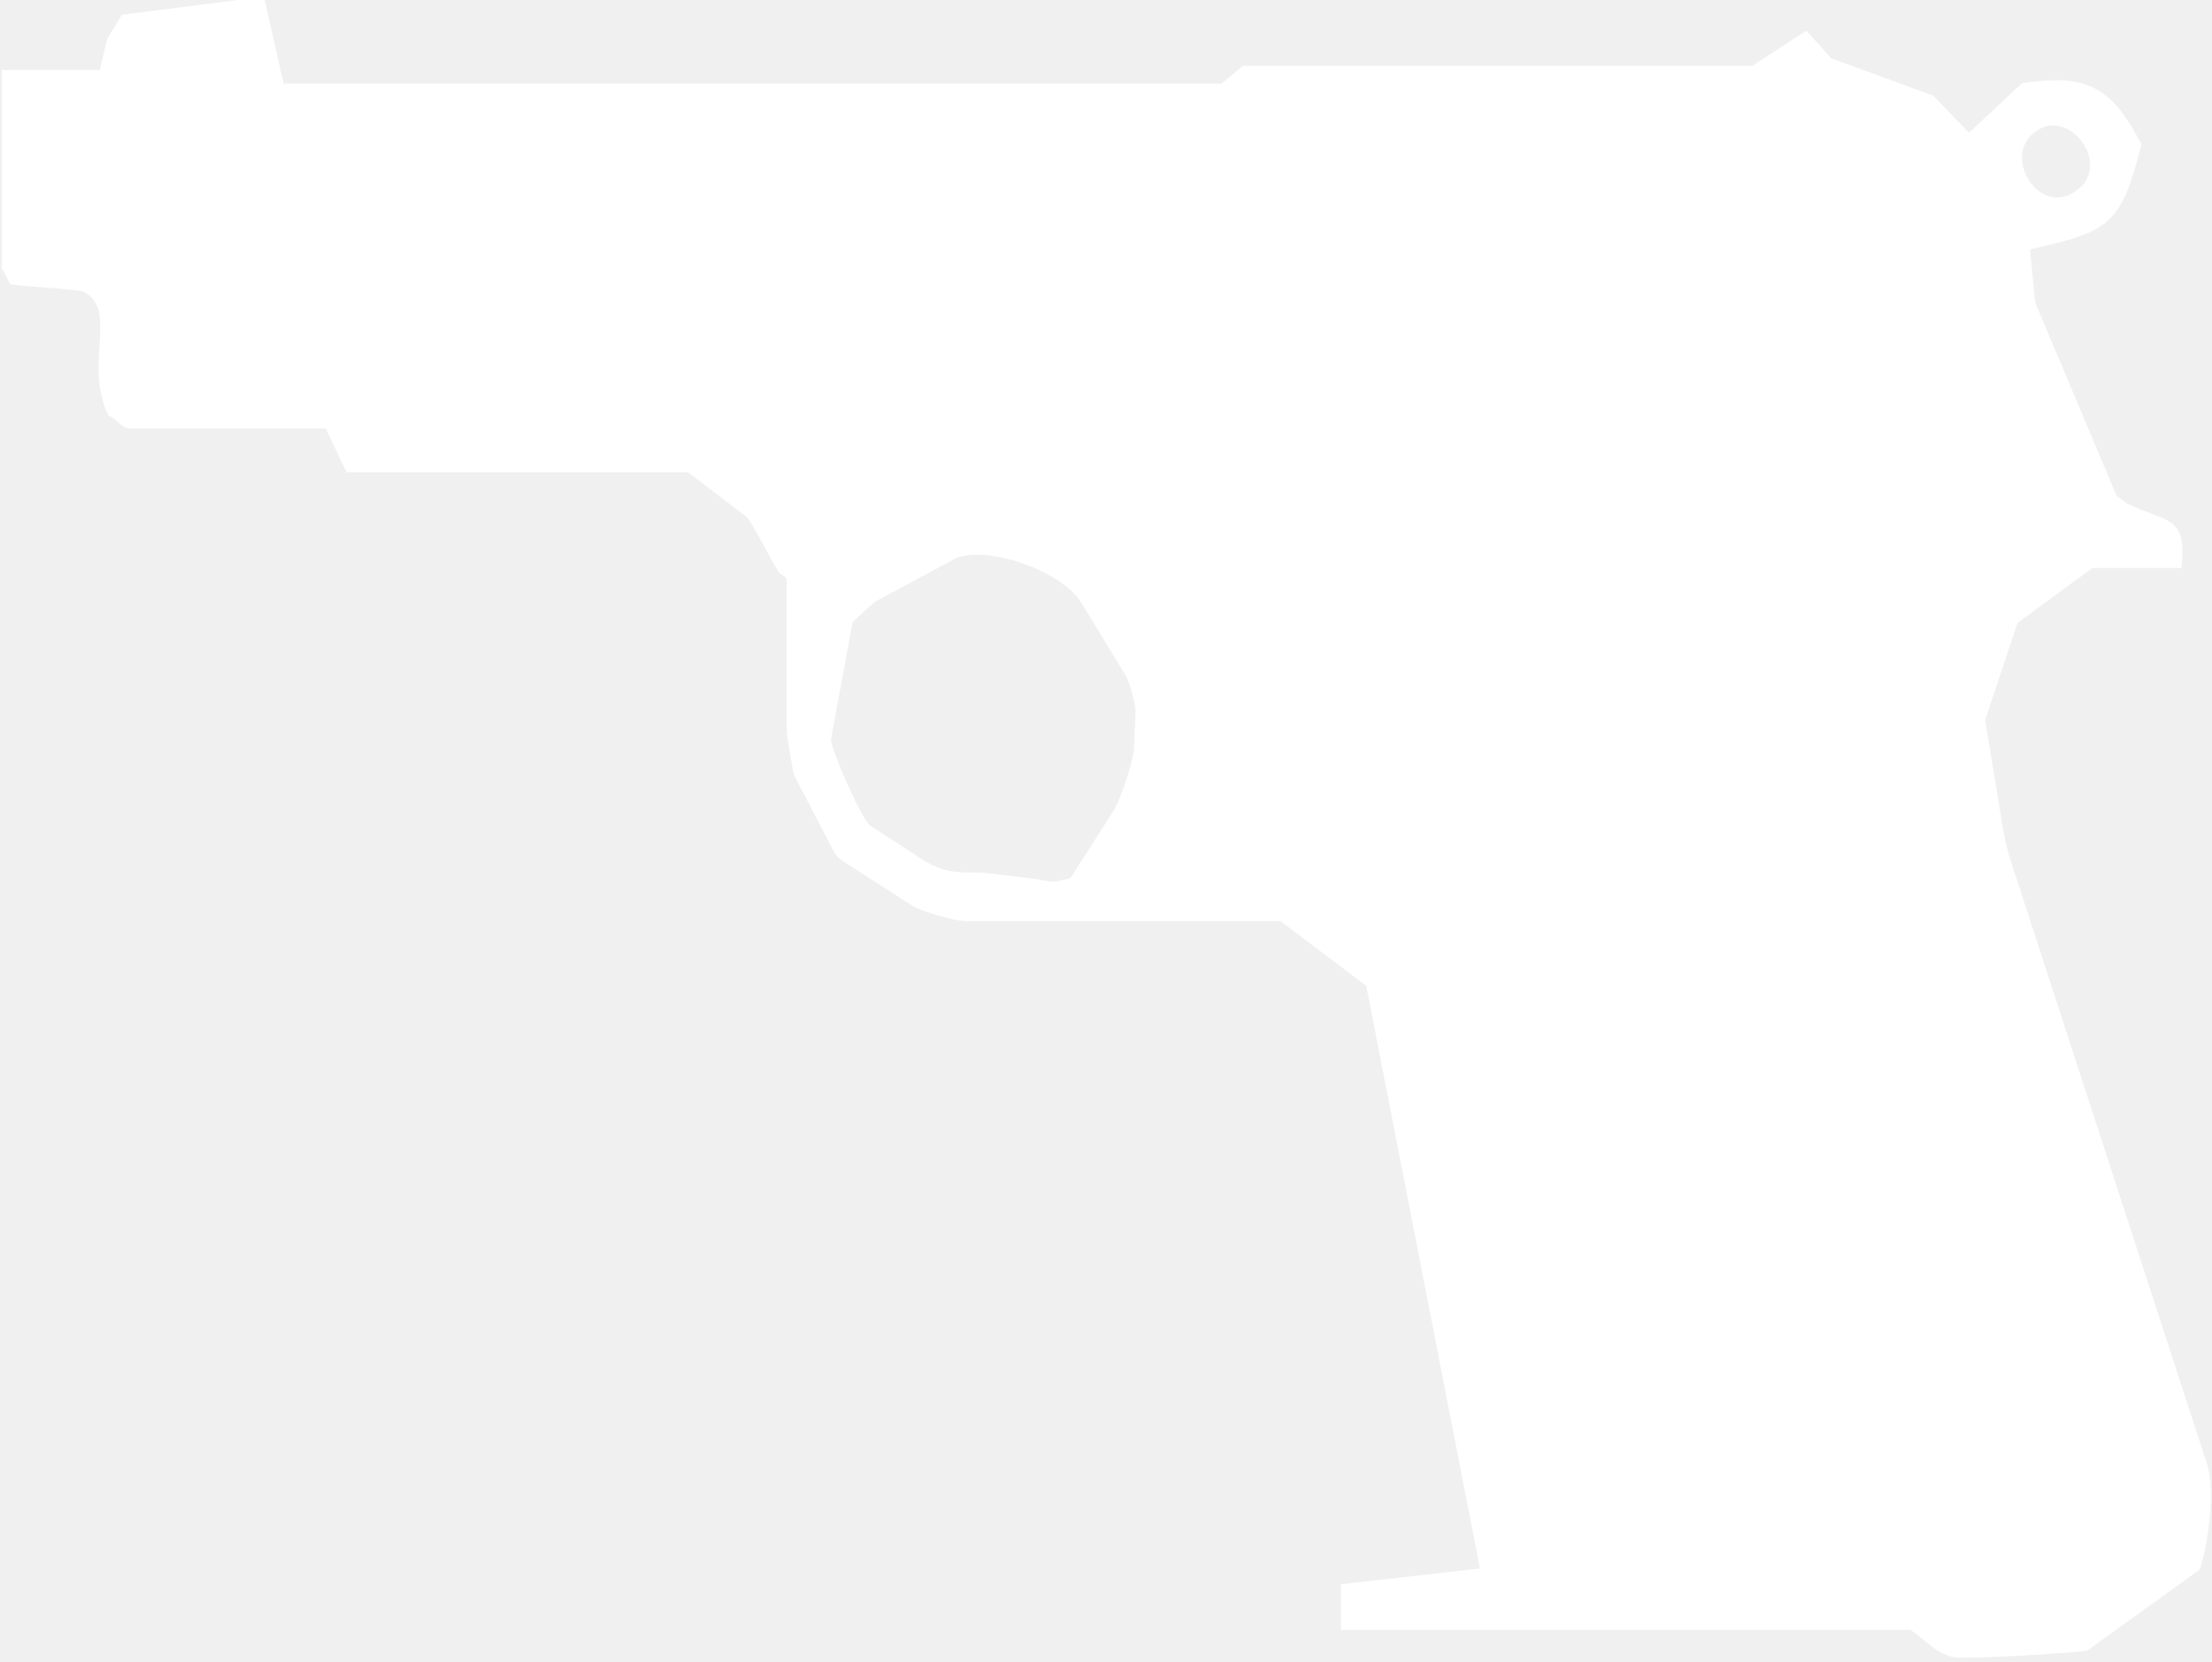
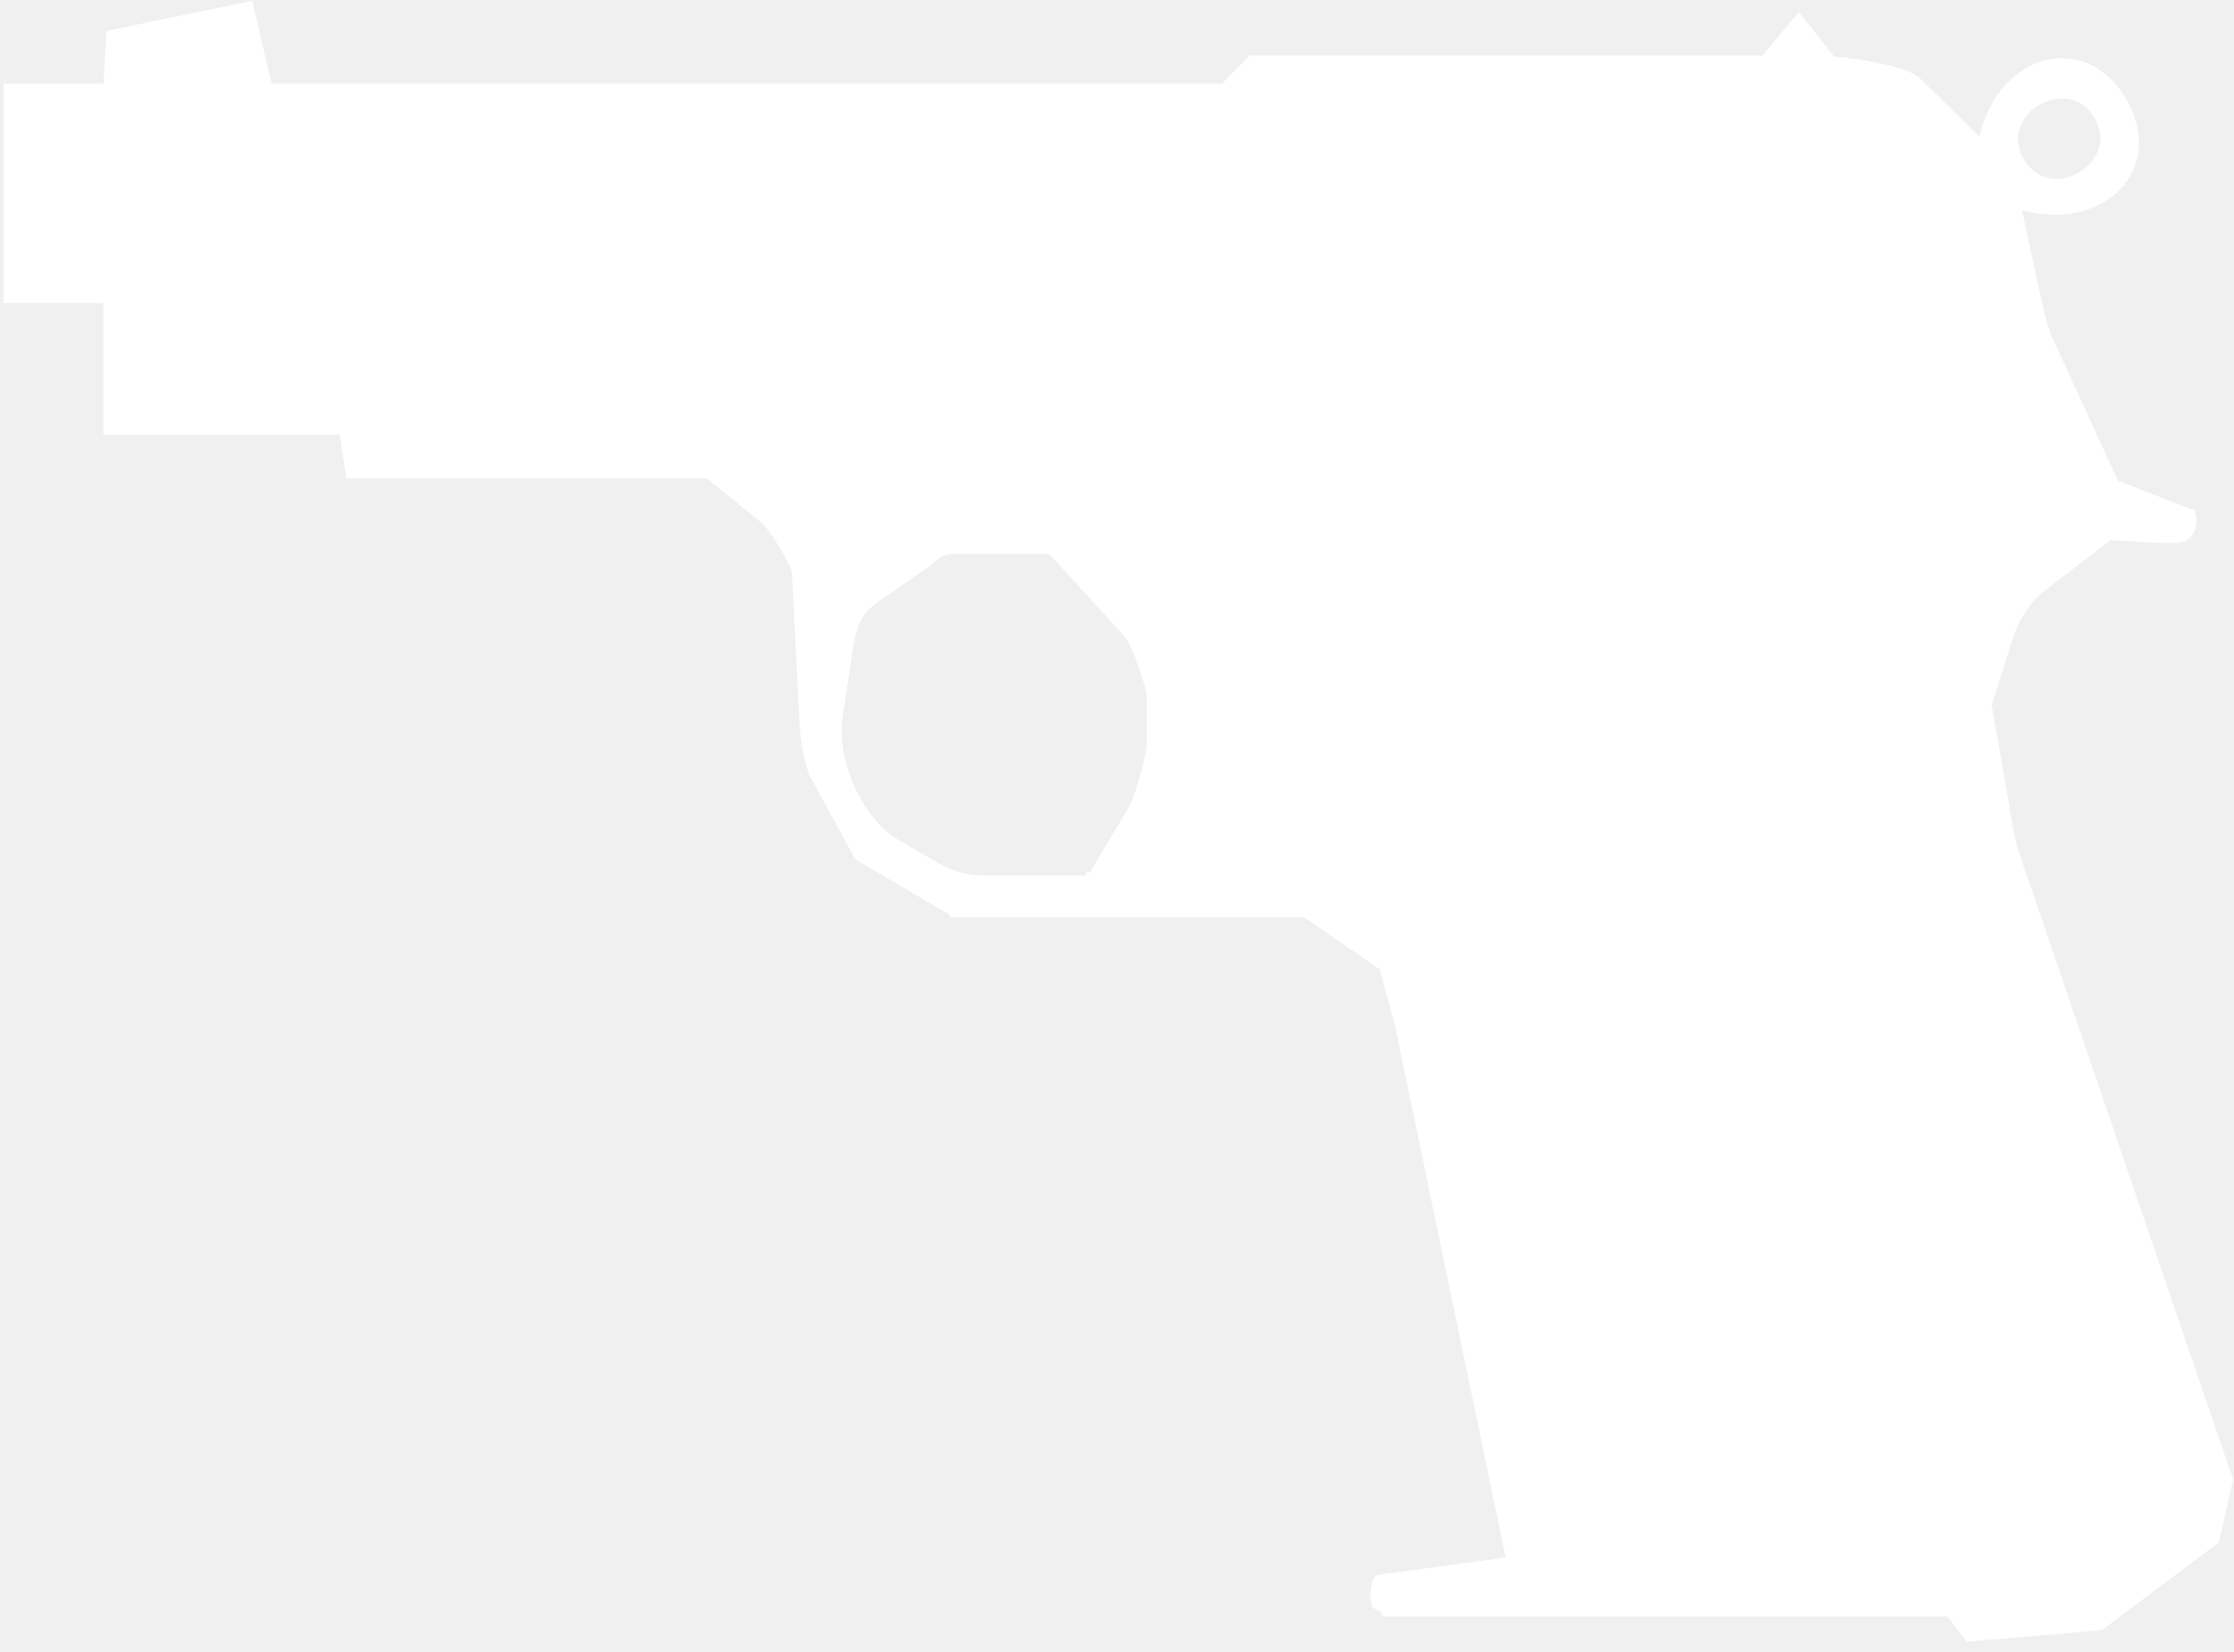
- <svg xmlns="http://www.w3.org/2000/svg" viewBox="0 0 253 190">
-   <path fill="#ffffff" d="M156.27 112.74 L146.46 105.33 L110.39 105.33 C109.32 105.33 105.38 104.23 104.41 103.61 L96.32 98.41 C95.92 98.16 95.59 97.79 95.37 97.37 L90.86 88.72 C90.69 88.41 89.98 84.03 89.98 83.62 L89.98 66.32 C89.98 65.86 89.23 65.74 88.99 65.33 C87.76 63.24 86.87 61.32 85.48 59.17 L78.68 54 L39.64 54 L37.25 49 L14.86 49 C13.9 49 13.3 47.85 12.4 47.5 C9.51 41.56 13.59 35.45 9.58 33.37 C8.99 33.06 2.76 32.79 1.17 32.5 C1.04 32.27 0.2 30.64 0.2 30.63 L0.2 8 L11.41 8 L12.27 4.45 L13.93 1.69 L30.19 -0.38 L32.44 9.57 L139.7 9.57 L142.17 7.53 L200.42 7.53 L206.61 3.51 L209.44 6.66 L221.11 10.94 L225.21 15.18 L231.2 9.57 C231.39 9.39 233.81 9.22 234.42 9.19 C240.35 8.91 242.39 11.84 244.94 16.5 C242.6 25.62 241.45 26.47 232.21 28.5 C232.22 28.92 232.74 34.51 232.81 34.68 L242.02 56.53 C242.21 56.98 242.85 57.1 243.14 57.5 C247.95 59.87 250.19 58.86 249.5 64.95 L239.33 64.95 L230.77 71.22 L227.05 82.36 L228.41 90.55 C228.87 93.28 229.15 95.88 230 98.5 L252.44 167.45 C253.38 170.32 252.61 176.48 251.59 179.49 L238.76 188.73 C238.46 188.94 224.72 189.8 223.41 189.5 C221.4 189.05 220.16 187.46 218.5 186.37 L153.37 186.37 L153.37 181.16 L169.27 179.36Z            M122.53 100.28 L127.42 92.6 C128.23 91.33 129.65 86.84 129.7 85.56 L129.88 81.35 C129.91 80.62 129.13 77.88 128.82 77.36 L123.66 68.9 C121.36 65.14 112.39 62.21 109.17 63.93 L100.33 68.67 C99.83 68.93 97.53 71.1 97.52 71.15 L95.05 84.5 C94.89 85.36 98.57 93.78 99.52 94.4 L105.46 98.26 C108.58 100.3 110.4 99.53 113.51 99.91 L118.47 100.52 C119.65 100.67 120.19 101.04 121.54 100.62 C121.88 100.51 122.34 100.57 122.53 100.28Z            M233.2 14.79 C228.81 17.29 232.7 24.25 236.8 22.21 C241.95 19.66 237.21 12.5 233.2 14.79Z" />
+ <svg xmlns="http://www.w3.org/2000/svg" viewBox="0 0 257 190">
+   <path fill="#ffffff" d="M29.02 0.1 L31.24 9.62 L140.58 9.62 L143.8 6.38 L202.78 6.38 L206.93 1.38 L211.01 6.52 C213.15 6.64 219.41 7.57 220.88 9.01 L227.71 15.72 C229.93 6.07 239.94 3.42 244.61 11.43 C249.36 19.59 241.87 26.71 232.62 24.19 L234.47 32.84 C234.73 34.09 235.54 37.65 236 38.64 L243.66 55.32 L252.46 58.73 C252.55 58.76 253.28 61.33 251.35 62.29 C250.41 62.75 244.24 62.23 242.82 62.13 L235.09 68.07 C233.62 69.2 232.21 71.41 231.65 73.16 L229.12 81.17 L231.04 92.05 C231.35 93.81 231.66 96.29 232.22 97.94 L256.9 170.25 L255.26 177.47 L241.78 187.57 L226.23 188.88 L224.03 185.99 L159.07 185.99 C158.9 185.99 158.98 185.63 158.87 185.5 C158.79 185.4 157.93 185.15 157.76 184.61 C157.45 183.61 157.75 181.3 158.53 181.2 L173.21 179.2 L160.61 118.64 C160.25 116.87 159.25 113.76 158.76 111.55 L150.01 105.54 L109.5 105.54 C109.27 105.54 109.18 105.2 108.98 105.08 L98.5 98.95 C98.36 98.87 98.29 98.7 98.22 98.56 L93.19 89.32 C92.74 88.49 92.08 85.19 92.03 84.13 L91.1 65.97 C91.05 65 88.51 60.87 87.55 60.09 L81.27 55.03 L39.84 55.03 L39.09 50 L11.89 50 L11.89 34.87 L0.4 34.87 L0.4 9.63 L11.91 9.63 L12.24 3.56Z            M125.38 100.41 L129.88 92.84 C130.63 91.57 131.93 86.65 131.93 85.58 L131.93 80.03 C131.93 79.12 130.08 74.04 129.53 73.42 L121 64.04 C120.87 63.88 120.65 63.76 120.45 63.76 L109.27 63.76 C108.23 63.76 107.46 64.8 106.6 65.39 L101.07 69.2 C98.81 70.76 98.42 72.6 98.03 75.2 L96.93 82.5 C96.2 87.35 99.13 94.18 103.39 96.66 L106.94 98.73 C109.62 100.29 110.88 100.74 114.07 100.74 L124.81 100.74 C124.98 100.74 124.93 100.39 125.08 100.31 C125.17 100.26 125.32 100.5 125.38 100.41Z            M232.86 18.4 C235.96 23.53 244.11 18.61 240.89 13.47 C237.72 8.4 229.77 13.27 232.86 18.4Z" />
</svg>
